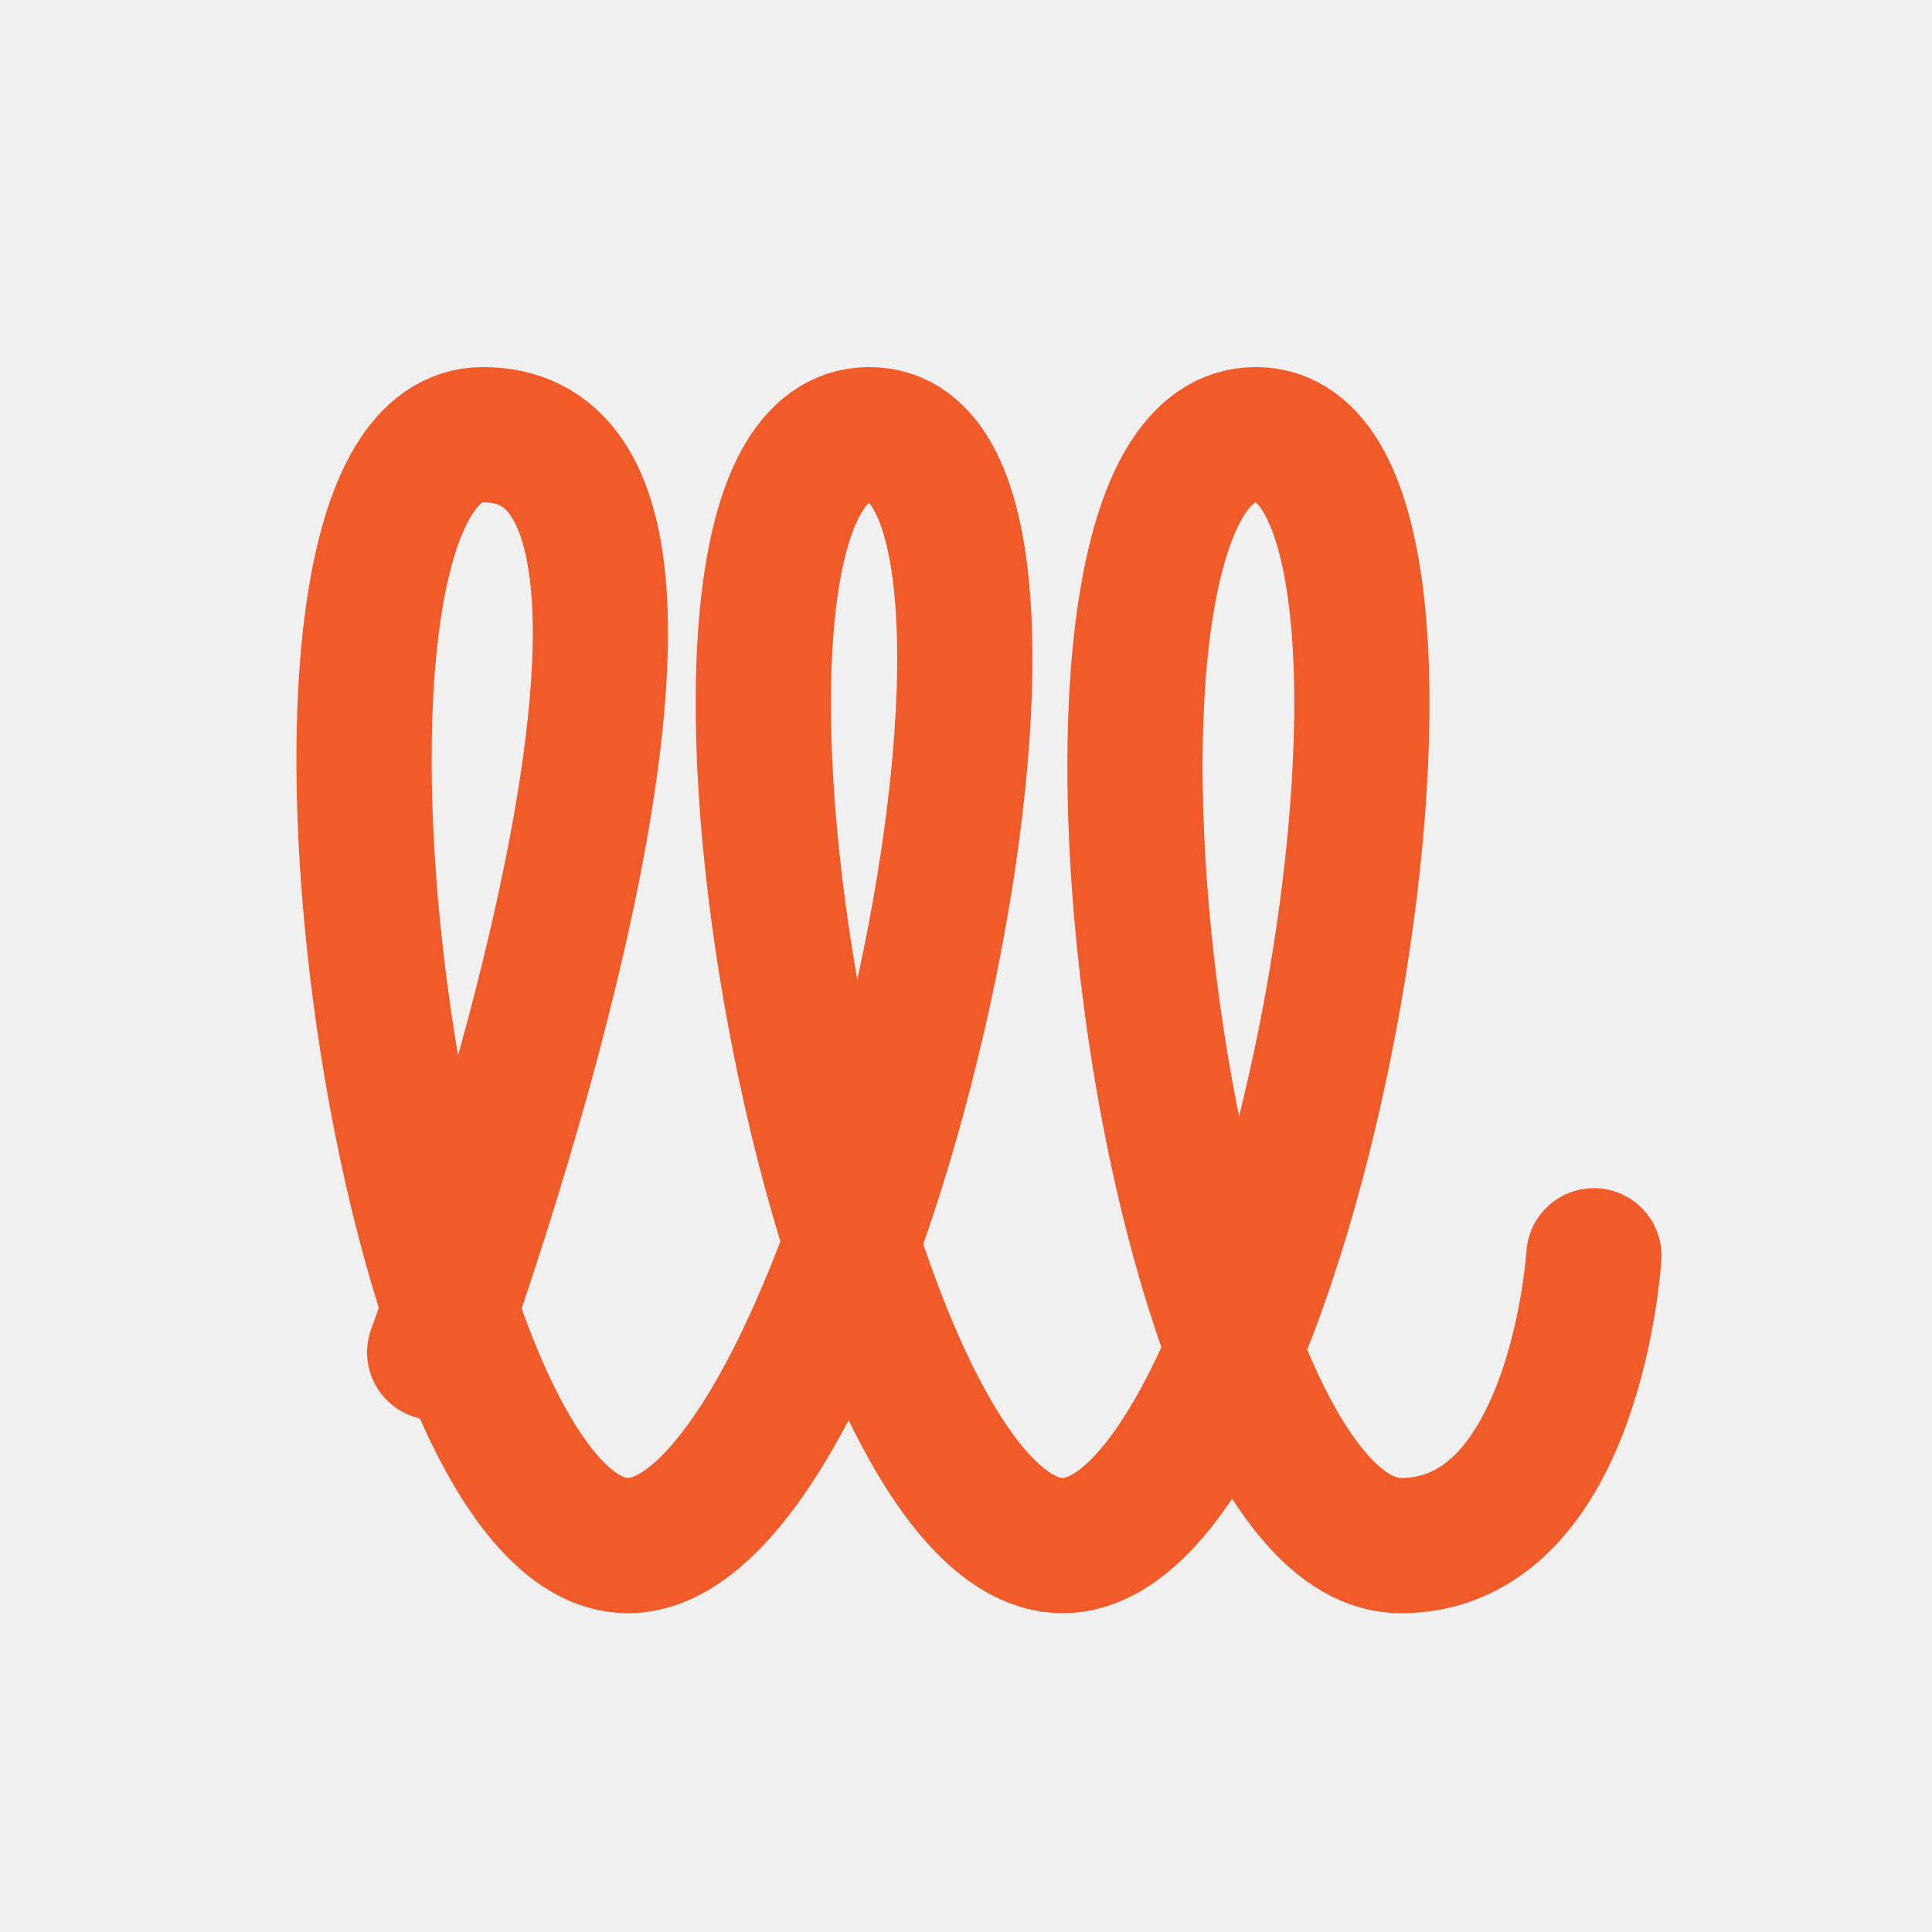
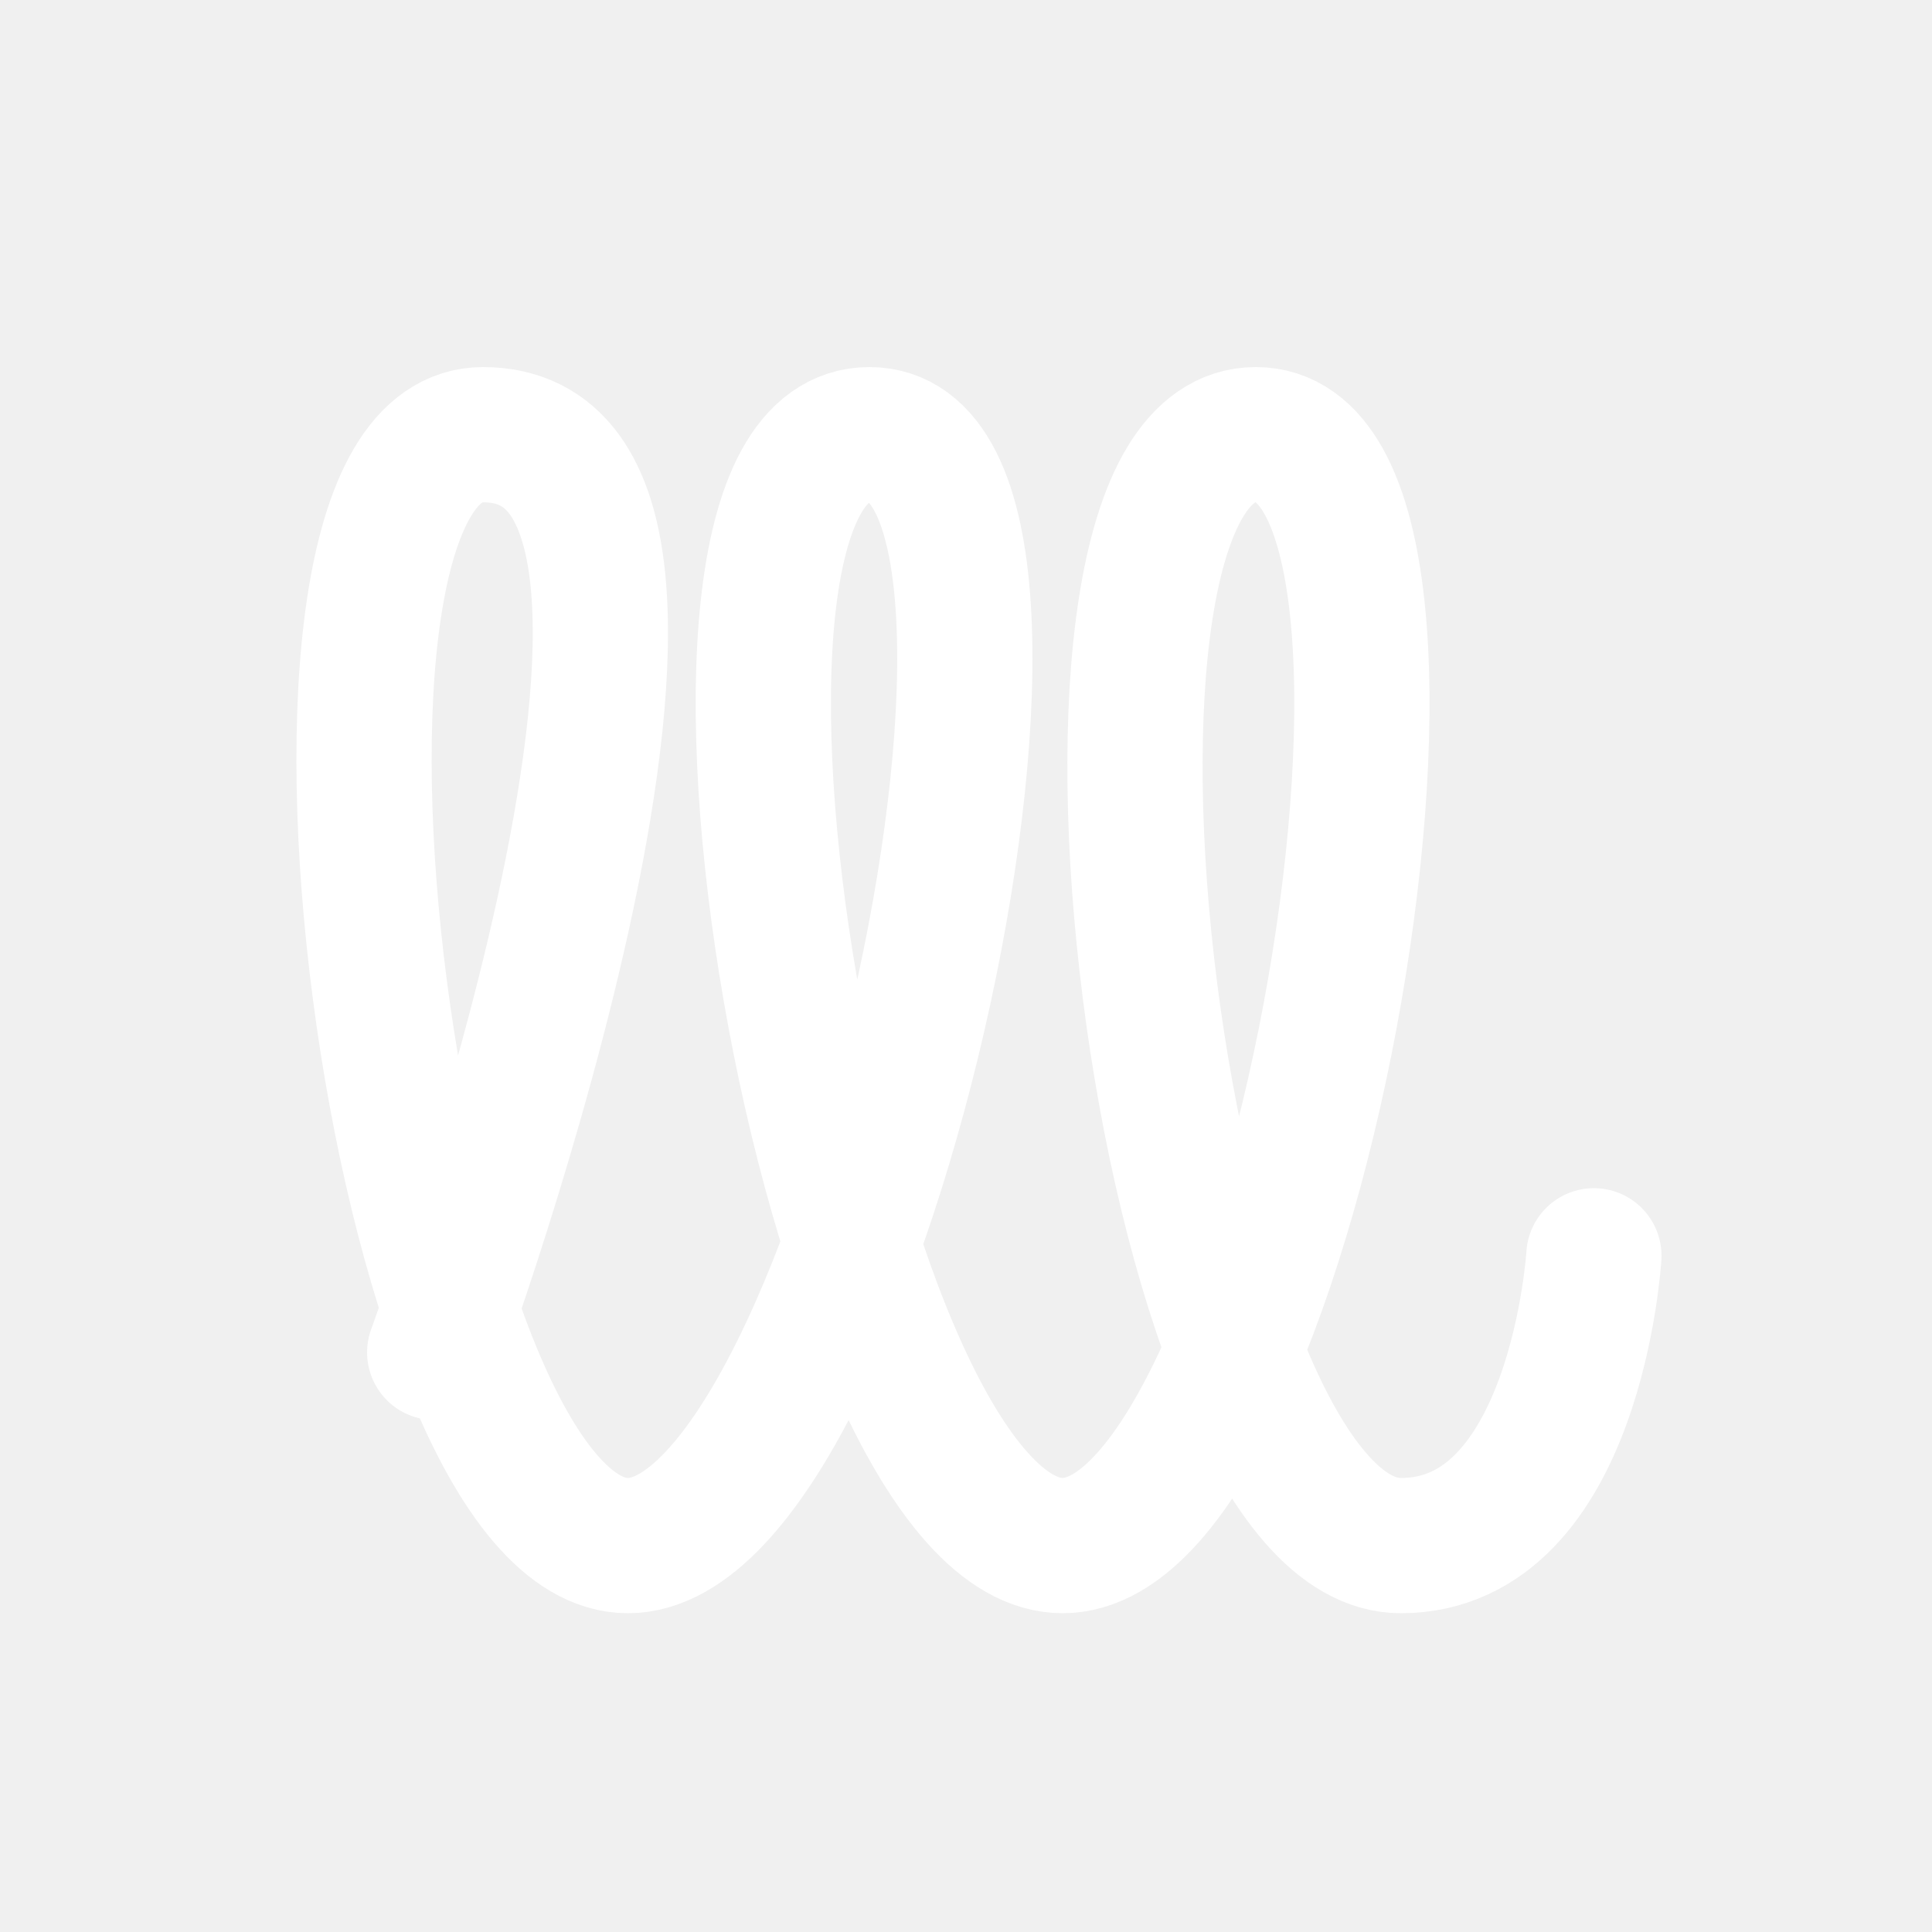
<svg xmlns="http://www.w3.org/2000/svg" version="1.1" x="0px" y="0px" width="100px" height="100px" viewBox="0 0 100 100" enable-background="new 0 0 100 100" xml:space="preserve">
-   <g id="Layer_2">
- </g>
  <g id="Layer_3">
-     <path fill="none" stroke="#F15A29" stroke-width="7" stroke-linecap="round" stroke-miterlimit="10" d="M22.5,70   c0,0,17.5-47.5,2.5-47.5c-12.115,0-4.614,57.5,7.5,57.5S57.115,22.5,45,22.5C32.886,22.5,42.885,80,55,80s22.114-57.5,10-57.5   c-12.115,0-5,57.5,7.5,57.5c9.085,0,10-15,10-15" />
+     <path fill="none" stroke="#fff" stroke-width="7" stroke-linecap="round" stroke-miterlimit="10" d="M22.5,70   c0,0,17.5-47.5,2.5-47.5c-12.115,0-4.614,57.5,7.5,57.5S57.115,22.5,45,22.5C32.886,22.5,42.885,80,55,80s22.114-57.5,10-57.5   c-12.115,0-5,57.5,7.5,57.5c9.085,0,10-15,10-15" />
  </g>
</svg>
